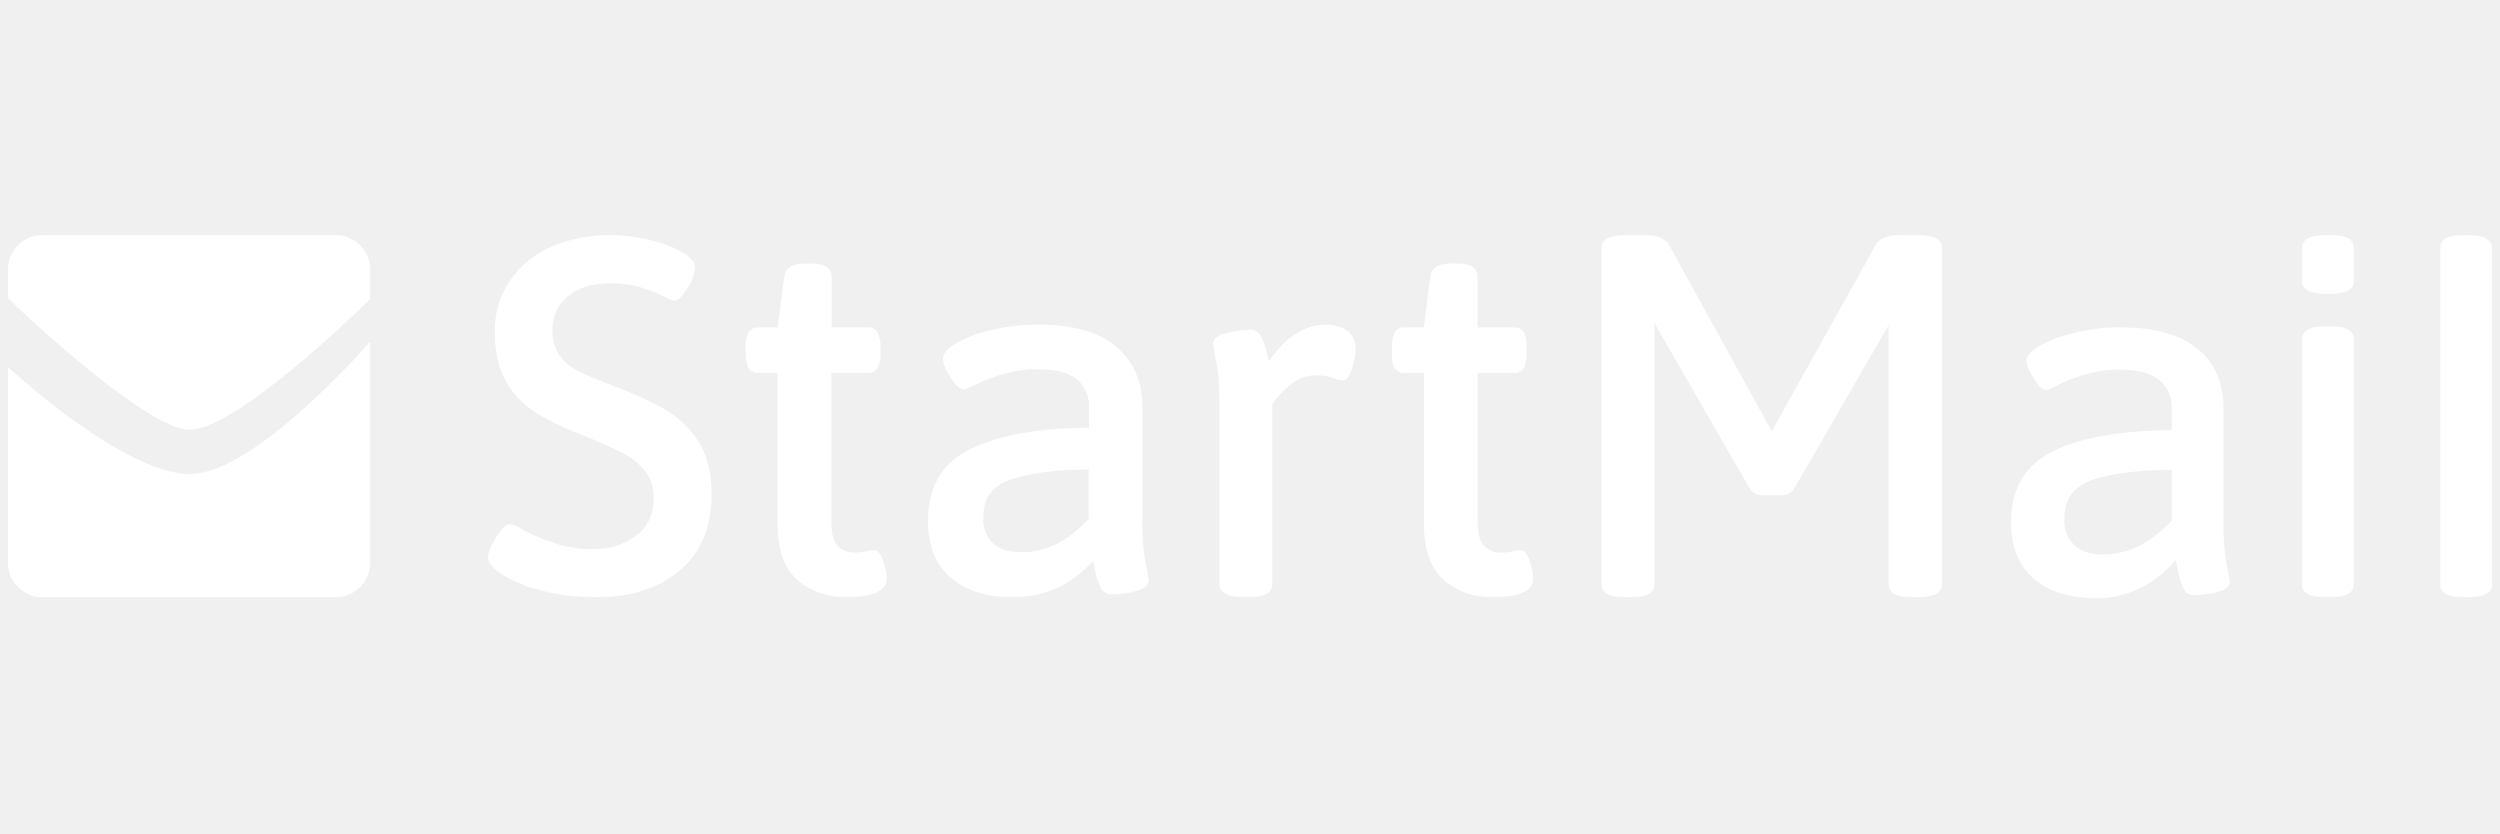
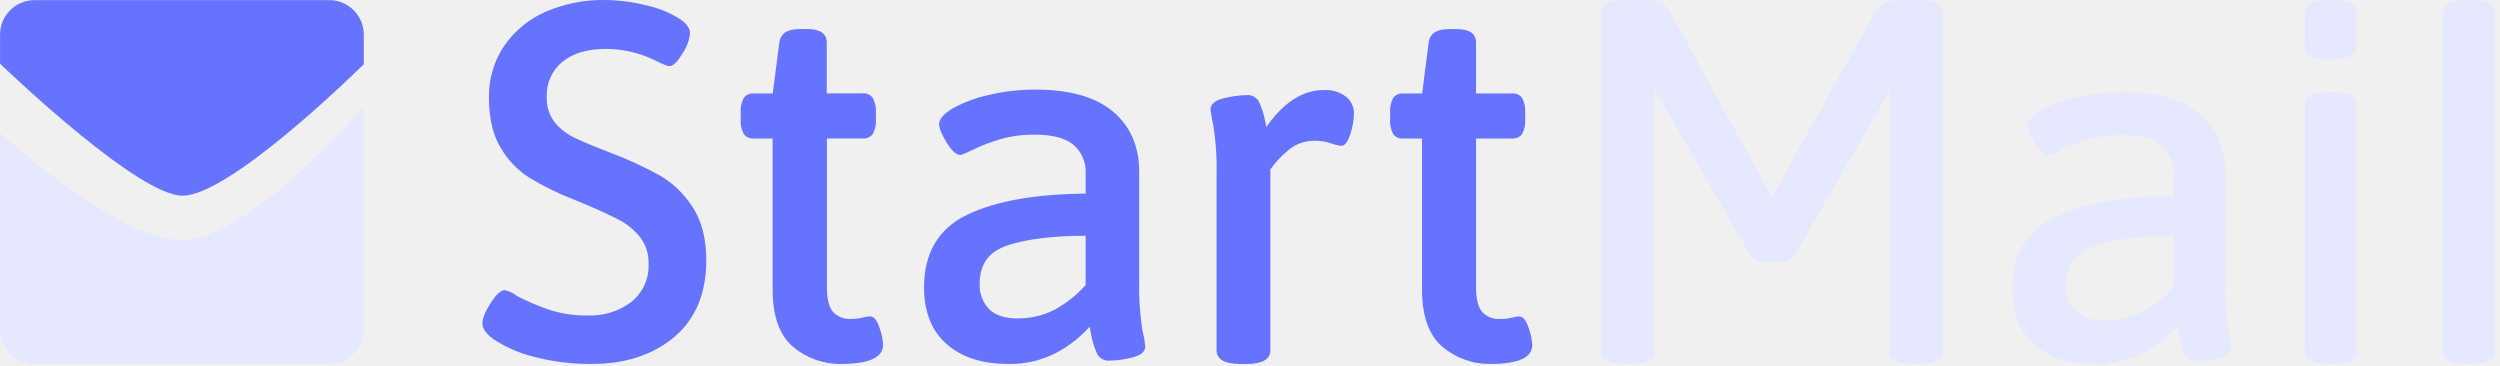
- <svg xmlns="http://www.w3.org/2000/svg" version="1.1" viewBox="0 0 384 128">
-   <g transform="matrix(1.6478 0 0 1.6478 316.49 -258.1)">
-     <g transform="matrix(.36806 0 0 .36806 -225.37 144.28)">
-       <path class="st0" d="m241.9 184.8c-5 0.1-9.9-0.5-14.8-1.8-3.6-0.9-7.1-2.4-10.2-4.4-1.8-1.3-2.8-2.6-2.8-3.9s0.7-3 2.1-5.2 2.6-3.2 3.5-3.2c1.1 0.2 2.2 0.7 3.1 1.4 2.7 1.4 5.5 2.6 8.3 3.5 3.1 1 6.4 1.5 9.7 1.4 3.9 0.1 7.8-1.1 10.9-3.4 2.9-2.3 4.5-5.9 4.3-9.6 0.1-2.4-0.7-4.8-2.1-6.7-1.5-1.8-3.3-3.3-5.3-4.4-2.2-1.1-5.2-2.5-9-4.1l-2.8-1.1c-3.8-1.5-7.4-3.3-10.9-5.4-2.9-1.9-5.4-4.5-7.2-7.6-1.9-3.2-2.9-7.5-2.9-12.6-0.1-4.6 1.2-9.2 3.8-13s6.2-6.8 10.4-8.6c4.7-2 9.8-3.1 14.9-3 3.5 0 7 0.5 10.4 1.3 3 0.6 5.8 1.8 8.4 3.3 1.9 1.2 2.8 2.4 2.8 3.8-0.2 1.8-0.8 3.5-1.9 5-1.3 2.2-2.4 3.2-3.4 3.2-0.3 0-1-0.2-3.8-1.6-3.8-1.8-7.9-2.8-12.1-2.8-4.7 0-8.4 1.1-11 3.3-2.6 2.1-4.1 5.4-3.9 8.8-0.1 2.3 0.6 4.6 2 6.5 1.4 1.7 3.1 3 5 3.9s5 2.2 9.2 3.8c4.3 1.6 8.4 3.5 12.4 5.7 3.3 2 6.2 4.7 8.3 8 2.3 3.5 3.4 8 3.4 13.4 0 8.3-2.7 14.8-8 19.3s-12.4 6.8-20.8 6.8z" fill="#fff" />
+ <svg xmlns="http://www.w3.org/2000/svg" viewBox="0 0 383 56">
+   <g fill="none" fill-rule="nonzero">
+     <g fill="#6573FF">
+       <path d="M90.744 55.754a33.42 33.42 0 0 1-8.97-1.106 19.245 19.245 0 0 1-6.18-2.699c-1.119-.802-1.69-1.604-1.69-2.376 0-.772.413-1.823 1.264-3.148.85-1.325 1.568-1.97 2.145-1.97.69.125 1.336.429 1.872.882a37.02 37.02 0 0 0 5.05 2.151c1.904.6 3.893.886 5.889.845a10.33 10.33 0 0 0 6.618-2.097 7.057 7.057 0 0 0 2.619-5.822 6.364 6.364 0 0 0-1.288-4.06 10.186 10.186 0 0 0-3.246-2.675c-1.312-.692-3.147-1.537-5.469-2.516l-1.708-.699a41.626 41.626 0 0 1-6.618-3.276 13.699 13.699 0 0 1-4.357-4.588c-1.173-1.958-1.768-4.528-1.768-7.646a13.707 13.707 0 0 1 2.315-7.902 14.974 14.974 0 0 1 6.314-5.227A21.942 21.942 0 0 1 92.597.002c2.12.011 4.232.274 6.29.784a16.188 16.188 0 0 1 5.13 2.036c1.123.7 1.695 1.471 1.695 2.298a6.607 6.607 0 0 1-1.143 3.039c-.79 1.33-1.452 1.975-2.036 1.975-.182 0-.607-.097-2.315-.948a17.063 17.063 0 0 0-7.384-1.69c-2.85 0-5.099.669-6.685 1.981a6.57 6.57 0 0 0-2.388 5.319 6.018 6.018 0 0 0 1.215 3.938 8.782 8.782 0 0 0 3.039 2.37c1.179.56 3.039 1.344 5.579 2.322a57.87 57.87 0 0 1 7.511 3.464 14.872 14.872 0 0 1 5.02 4.863c1.38 2.109 2.078 4.862 2.078 8.114 0 5.044-1.635 8.989-4.861 11.724-3.227 2.735-7.463 4.163-12.598 4.163ZM128.92 55.754a11.139 11.139 0 0 1-7.432-2.631c-2.072-1.757-3.124-4.71-3.124-8.77V21.22h-2.953a1.647 1.647 0 0 1-1.483-.73 4.14 4.14 0 0 1-.456-2.218v-1.009a4.158 4.158 0 0 1 .456-2.218c.328-.49.894-.769 1.483-.73h2.971l1.01-7.791c.17-1.374 1.215-2.073 3.105-2.073h1.215c1.957 0 2.947.705 2.947 2.09v7.768h5.591a1.653 1.653 0 0 1 1.483.73c.353.683.511 1.45.456 2.218v1.009a4.17 4.17 0 0 1-.456 2.218c-.328.492-.893.77-1.483.73h-5.566v22.75c0 1.823.31 3.099.93 3.816.7.748 1.7 1.143 2.722 1.076a7.328 7.328 0 0 0 1.78-.189c.38-.112.772-.18 1.168-.2.607 0 1.075.577 1.464 1.775.306.825.49 1.692.547 2.57-.018 1.952-2.157 2.942-6.375 2.942ZM154.438 55.754c-3.95 0-7.116-1.015-9.413-3.039-2.298-2.018-3.464-4.941-3.464-8.697 0-5.264 2.218-9.007 6.605-11.117 4.388-2.109 10.423-3.172 18.153-3.239v-3.185a5.38 5.38 0 0 0-1.823-4.254c-1.216-1.052-3.185-1.593-5.877-1.593a18.612 18.612 0 0 0-5.506.736 28.433 28.433 0 0 0-4.01 1.543c-1.502.73-1.824.827-1.97.827-.607 0-1.325-.608-2.108-1.896-.784-1.289-1.15-2.176-1.15-2.832 0-.79.7-1.58 2.134-2.432a20.54 20.54 0 0 1 5.47-2.03 30.607 30.607 0 0 1 7.213-.82c5.135 0 9.116 1.118 11.777 3.33 2.662 2.213 4.054 5.33 4.054 9.239v16.617a42.684 42.684 0 0 0 .462 7.5c.215.878.372 1.77.468 2.668 0 .796-.681 1.367-2.018 1.696-1.166.3-2.363.46-3.567.474a1.92 1.92 0 0 1-1.86-1.21 13.014 13.014 0 0 1-.79-2.51l-.292-1.477a18.19 18.19 0 0 1-5.074 3.981 15.295 15.295 0 0 1-7.414 1.72Zm11.88-19.637c-4.91 0-8.89.492-11.831 1.428-2.942.936-4.394 2.869-4.394 5.871a5.24 5.24 0 0 0 1.464 3.969c.973.924 2.389 1.392 4.206 1.392a12.153 12.153 0 0 0 5.9-1.38 17.977 17.977 0 0 0 4.656-3.726v-7.554ZM190.961 55.766h-.856c-2.474 0-3.726-.705-3.726-2.096V26.836a41.942 41.942 0 0 0-.462-7.421c-.2-.881-.356-1.772-.467-2.668 0-.803.692-1.374 2.06-1.702a15.677 15.677 0 0 1 3.603-.474 1.866 1.866 0 0 1 1.824 1.179c.347.755.612 1.546.79 2.358.121.571.218 1.021.28 1.35 2.606-3.757 5.554-5.66 8.768-5.66a5.098 5.098 0 0 1 3.477 1.046 3.288 3.288 0 0 1 1.178 2.522 10.583 10.583 0 0 1-.553 3.149c-.388 1.215-.838 1.823-1.385 1.823a5.846 5.846 0 0 1-1.641-.401 7.711 7.711 0 0 0-2.473-.377 6.125 6.125 0 0 0-4.133 1.556 14.933 14.933 0 0 0-2.625 2.838v27.722c-.018 1.385-1.246 2.09-3.659 2.09ZM228.409 55.754a11.139 11.139 0 0 1-7.433-2.631c-2.072-1.757-3.123-4.71-3.123-8.77V21.22h-2.948a1.659 1.659 0 0 1-1.489-.73 4.164 4.164 0 0 1-.45-2.218v-1.009a4.164 4.164 0 0 1 .45-2.218c.331-.492.898-.77 1.49-.73h2.971l.99-7.785c.165-1.374 1.216-2.073 3.1-2.073h1.215c1.957 0 2.948.705 2.948 2.09v7.768h5.59a1.665 1.665 0 0 1 1.49.73c.347.685.502 1.452.45 2.218v1.01a4.255 4.255 0 0 1-.45 2.217c-.332.491-.899.769-1.49.73h-5.59v22.75c0 1.823.316 3.099.936 3.816a3.403 3.403 0 0 0 2.716 1.076 7.42 7.42 0 0 0 1.787-.188c.377-.113.767-.18 1.16-.201.608 0 1.076.577 1.465 1.775.308.825.495 1.691.553 2.57.024 1.946-2.12 2.936-6.338 2.936Z" />
    </g>
-     <g transform="matrix(.36806 0 0 .36806 -225.37 144.28)">
-       <path class="st0" d="m304.7 184.8c-4.5 0.1-8.8-1.4-12.2-4.3s-5.1-7.8-5.1-14.4v-38.1h-4.9c-1 0.1-1.9-0.4-2.4-1.2-0.6-1.1-0.8-2.4-0.8-3.7v-1.7c-0.1-1.3 0.2-2.5 0.8-3.7 0.5-0.8 1.5-1.3 2.4-1.2h4.9l1.7-12.8c0.3-2.3 2-3.4 5.1-3.4h2c3.2 0 4.9 1.2 4.9 3.4v12.8h9.2c1-0.1 1.9 0.4 2.4 1.2 0.6 1.1 0.8 2.4 0.8 3.7v1.7c0.1 1.3-0.2 2.5-0.8 3.7-0.5 0.8-1.5 1.3-2.4 1.2h-9.3v37.4c0 3 0.5 5.1 1.5 6.3 1.2 1.2 2.8 1.9 4.5 1.8 1 0 2-0.1 2.9-0.3 0.6-0.2 1.3-0.3 1.9-0.3 1 0 1.8 0.9 2.4 2.9 0.5 1.4 0.8 2.8 0.9 4.2 0 3.2-3.5 4.8-10.4 4.8z" fill="#fff" />
+     <g fill="#E5E8FF">
+       <path d="m271.46 30.222 15.947-28.565c.563-1.09 1.803-1.635 3.719-1.635h2.954c2.378 0 3.567.648 3.567 1.945v51.838c0 1.3-1.216 1.944-3.567 1.944h-1.01c-2.382 0-3.573-.644-3.573-1.944v-39.94l-14.445 25.047a2.291 2.291 0 0 1-2.097 1.167h-2.838a2.291 2.291 0 0 1-2.097-1.167l-14.585-25.356v40.249c0 1.292-1.189 1.94-3.567 1.944h-1.021c-2.382 0-3.573-.648-3.573-1.944V1.96c0-1.293 1.19-1.941 3.573-1.945h3.178c1.864 0 3.106.545 3.726 1.635l15.71 28.572ZM311.679 52.821c-2.273-1.993-3.412-4.852-3.416-8.576 0-5.227 2.174-8.89 6.521-10.989 4.347-2.098 10.425-3.172 18.232-3.22v-3.35a5.47 5.47 0 0 0-1.866-4.346c-1.24-1.09-3.23-1.633-5.974-1.629a18.68 18.68 0 0 0-5.548.736 29.212 29.212 0 0 0-4.042 1.55c-.603.34-1.24.615-1.902.82-.565 0-1.215-.608-1.975-1.823-.76-1.216-1.124-2.133-1.124-2.753 0-.724.68-1.49 2.054-2.292a20.503 20.503 0 0 1 5.433-2.018 30.67 30.67 0 0 1 7.183-.814c5.117 0 9.01 1.1 11.68 3.3 2.67 2.2 4.004 5.24 4 9.117v16.611a43.043 43.043 0 0 0 .461 7.53c.31 1.55.468 2.432.468 2.639 0 .723-.638 1.215-1.902 1.55-1.154.296-2.34.453-3.53.468a1.775 1.775 0 0 1-1.75-1.167 12.29 12.29 0 0 1-.773-2.48 50.426 50.426 0 0 1-.352-1.787 17.916 17.916 0 0 1-5.239 4.194 15.155 15.155 0 0 1-7.335 1.708c-3.934-.009-7.035-1.001-9.304-2.979Zm16.615-5.087a18.02 18.02 0 0 0 4.734-3.798v-7.792c-5.02 0-9.03.48-12.033 1.44-3.002.96-4.503 2.964-4.503 6.011a5.349 5.349 0 0 0 1.513 4.078c1.009.96 2.43 1.435 4.309 1.435 2.08.05 4.137-.432 5.98-1.398v.024ZM353.092 53.812v-37.78c0-1.288 1.215-1.939 3.573-1.939h.772c2.382 0 3.574.65 3.574 1.94v37.779c0 1.292-1.192 1.938-3.574 1.938h-.772c-2.382 0-3.573-.646-3.573-1.938ZM353.092 7.14V1.962c0-1.289 1.258-1.94 3.646-1.94h.778c2.376 0 3.5.651 3.5 1.94V7.14c0 1.292-1.19 1.94-3.573 1.945h-.772c-2.386-.016-3.58-.665-3.58-1.945ZM378.633.021h-.857c-2.327 0-3.488.65-3.488 1.939v51.852c0 1.292 1.191 1.938 3.574 1.938h.778c2.374 0 3.563-.646 3.567-1.938V1.96C382.2.67 381.01.02 378.633.02Z" />
    </g>
-     <g transform="matrix(.36806 0 0 .36806 -225.37 144.28)">
-       <path class="st0" d="m346.7 184.8c-6.5 0-11.7-1.7-15.5-5s-5.7-8.1-5.7-14.3c0-8.7 3.6-14.8 10.9-18.3s17.1-5.2 29.9-5.3v-5.2c0.1-2.7-1-5.2-3-7-2-1.7-5.2-2.6-9.7-2.6-3.1-0.1-6.1 0.4-9.1 1.2-2.3 0.7-4.5 1.5-6.6 2.5-2.5 1.2-3 1.4-3.2 1.4-1 0-2.2-1-3.5-3.1s-1.9-3.6-1.9-4.7c0-1.3 1.1-2.6 3.5-4 2.8-1.5 5.9-2.7 9-3.3 3.9-0.9 7.9-1.4 11.9-1.3 8.5 0 15 1.8 19.4 5.5s6.7 8.8 6.7 15.2v27.3c-0.1 4.1 0.1 8.3 0.8 12.3 0.4 1.4 0.6 2.9 0.8 4.4 0 1.3-1.1 2.2-3.3 2.8-1.9 0.5-3.9 0.8-5.9 0.8-1.3 0.1-2.6-0.7-3.1-2-0.6-1.3-1-2.7-1.3-4.1-0.2-1.1-0.4-1.9-0.5-2.4-2.4 2.7-5.2 4.9-8.4 6.6-3.8 1.7-8 2.7-12.2 2.6zm19.5-32.3c-8.1 0-14.6 0.8-19.5 2.4s-7.2 4.7-7.2 9.7c-0.2 2.4 0.7 4.8 2.4 6.5 1.6 1.5 3.9 2.3 6.9 2.3 3.4 0.1 6.7-0.7 9.7-2.3 2.9-1.6 5.5-3.7 7.7-6.1z" fill="#fff" />
-     </g>
-     <g transform="matrix(.36806 0 0 .36806 -225.37 144.28)">
-       <path class="st0" d="m406.8 184.8h-1.4c-4.1 0-6.1-1.2-6.1-3.4v-44.1c0.1-4.1-0.1-8.2-0.8-12.2-0.3-1.4-0.6-2.9-0.8-4.4 0-1.3 1.1-2.3 3.4-2.8 1.9-0.5 3.9-0.8 5.9-0.8 1.3-0.1 2.5 0.7 3 1.9 0.6 1.2 1 2.5 1.3 3.9 0.2 0.9 0.4 1.7 0.5 2.2 4.3-6.2 9.1-9.3 14.4-9.3 2.1-0.1 4.1 0.5 5.7 1.7 1.2 1 1.9 2.5 1.9 4.2 0 1.8-0.3 3.5-0.9 5.2-0.6 2-1.4 3-2.3 3-0.9-0.1-1.8-0.3-2.7-0.7-1.3-0.4-2.7-0.6-4.1-0.6-2.5 0-4.9 0.9-6.8 2.6-1.6 1.4-3.1 2.9-4.3 4.7v45.6c0.1 2.2-2 3.3-5.9 3.3z" fill="#fff" />
-     </g>
-     <g transform="matrix(.36806 0 0 .36806 -225.37 144.28)">
-       <path class="st0" d="m468.4 184.8c-4.5 0.1-8.8-1.4-12.2-4.3s-5.1-7.8-5.1-14.4v-38.1h-4.9c-1 0.1-1.9-0.4-2.5-1.2-0.6-1.1-0.8-2.4-0.7-3.7v-1.7c-0.1-1.3 0.2-2.5 0.7-3.7 0.5-0.8 1.5-1.3 2.5-1.2h4.9l1.6-12.8c0.3-2.3 2-3.4 5.1-3.4h2c3.2 0 4.9 1.2 4.9 3.4v12.8h9.2c1-0.1 1.9 0.4 2.5 1.2 0.6 1.1 0.8 2.4 0.7 3.7v1.7c0.1 1.3-0.2 2.5-0.7 3.7-0.5 0.8-1.5 1.3-2.5 1.2h-9.2v37.4c0 3 0.5 5.1 1.5 6.3 1.1 1.2 2.8 1.9 4.5 1.8 1 0 2-0.1 2.9-0.3 0.6-0.2 1.3-0.3 1.9-0.3 1 0 1.8 0.9 2.4 2.9 0.5 1.4 0.8 2.8 0.9 4.2 0.1 3.2-3.5 4.8-10.4 4.8z" fill="#fff" />
-     </g>
-     <g fill="#fff" stroke-width=".368">
-       <path class="st0" d="m-26.912 196.84 9.643-17.299c0.331-0.663 1.104-0.994 2.245-0.994h1.804c1.435 0 2.172 0.405 2.172 1.178v31.396c0 0.773-0.736 1.178-2.172 1.178h-0.626c-1.435 0-2.172-0.405-2.172-1.178v-24.182l-8.76 15.164c-0.258 0.442-0.736 0.736-1.288 0.699h-1.656c-0.515 0.037-1.031-0.258-1.288-0.699l-8.834-15.348v24.366c0 0.773-0.736 1.178-2.172 1.178h-0.589c-1.435 0-2.172-0.405-2.172-1.178v-31.396c0-0.773 0.736-1.178 2.172-1.178h1.914c1.141 0 1.877 0.331 2.245 0.994z" />
-       <path class="st0" d="m-2.546 210.53c-1.362-1.215-2.061-2.945-2.061-5.19 0-3.165 1.325-5.374 3.938-6.662s6.331-1.914 11.042-1.951v-2.024c0.037-0.994-0.368-1.988-1.141-2.613-0.736-0.663-1.951-0.994-3.607-0.994-1.141-0.037-2.282 0.147-3.349 0.442-0.847 0.258-1.656 0.552-2.466 0.957-0.368 0.221-0.736 0.368-1.141 0.515-0.331 0-0.736-0.368-1.178-1.104-0.442-0.736-0.663-1.288-0.663-1.656 0-0.442 0.405-0.883 1.251-1.399 1.031-0.552 2.135-0.957 3.276-1.215 1.435-0.331 2.871-0.515 4.343-0.478 3.092 0 5.447 0.663 7.067 1.988 1.619 1.325 2.429 3.165 2.429 5.521v10.048c-0.037 1.509 0.037 3.055 0.294 4.564 0.184 0.957 0.294 1.472 0.294 1.583 0 0.442-0.368 0.736-1.141 0.957-0.699 0.184-1.399 0.258-2.135 0.294-0.478 0.037-0.883-0.258-1.067-0.699-0.221-0.478-0.368-0.994-0.478-1.509s-0.184-0.883-0.221-1.067c-0.883 1.031-1.951 1.914-3.165 2.54-1.362 0.699-2.908 1.067-4.454 1.031-2.429-0.074-4.306-0.663-5.668-1.877zm10.048-3.092c1.067-0.589 2.061-1.362 2.871-2.282v-4.711c-3.055 0-5.484 0.294-7.288 0.883-1.804 0.589-2.724 1.804-2.724 3.644-0.074 0.92 0.258 1.804 0.92 2.466 0.626 0.589 1.472 0.883 2.613 0.883 1.251 0 2.503-0.294 3.607-0.883z" />
-       <path class="st0" d="m22.519 211.12v-22.894c0-0.773 0.736-1.178 2.172-1.178h0.478c1.435 0 2.172 0.405 2.172 1.178v22.894c0 0.773-0.736 1.178-2.172 1.178h-0.478c-1.435 0-2.172-0.368-2.172-1.178z" />
-       <path class="st0" d="m22.519 182.85v-3.128c0-0.773 0.773-1.178 2.208-1.178h0.478c1.435 0 2.135 0.405 2.135 1.178v3.128c0 0.773-0.736 1.178-2.172 1.178h-0.478c-1.435 0-2.172-0.405-2.172-1.178z" />
-       <path class="st0" d="m38.014 178.55h-0.515c-1.399 0-2.098 0.405-2.098 1.178v31.396c0 0.773 0.736 1.178 2.172 1.178h0.478c1.435 0 2.172-0.405 2.172-1.178v-31.396c-0.037-0.773-0.773-1.178-2.208-1.178z" />
-       <path class="st0" d="m-157.57 184.51v-2.76c0-1.767-1.435-3.202-3.202-3.202h-27.347c-1.767 0-3.202 1.435-3.202 3.202v2.687c1.251 1.215 12.919 12.257 16.931 12.257 4.269 0 15.532-10.895 16.821-12.183z" />
-       <path class="st0" d="m-163.57 194.56c-4.601 4.159-8.245 6.257-10.821 6.257-5.815 0-15.68-8.797-16.931-9.975v18.256c0 1.767 1.435 3.202 3.202 3.202h27.347c1.767 0 3.202-1.435 3.202-3.202v-20.612c-1.877 2.135-3.901 4.159-5.999 6.073z" />
-     </g>
+     <path fill="#6573FF" d="M55.73 9.844V5.297A5.275 5.275 0 0 0 50.453.022H5.284A5.275 5.275 0 0 0 .007 5.297v4.461c2.097 2.006 21.3 20.222 27.956 20.222 7.043 0 25.592-18.003 27.767-20.136h-.002Z" />
+     <path fill="#E5E8FF" d="M45.804 26.455c-7.608 6.855-13.613 10.332-17.849 10.332C18.347 36.787 2.08 22.23 0 20.34v30.128a5.276 5.276 0 0 0 5.275 5.275h45.17a5.275 5.275 0 0 0 5.276-5.275V16.43a133.421 133.421 0 0 1-9.918 10.023l.001.002Z" />
  </g>
</svg>
